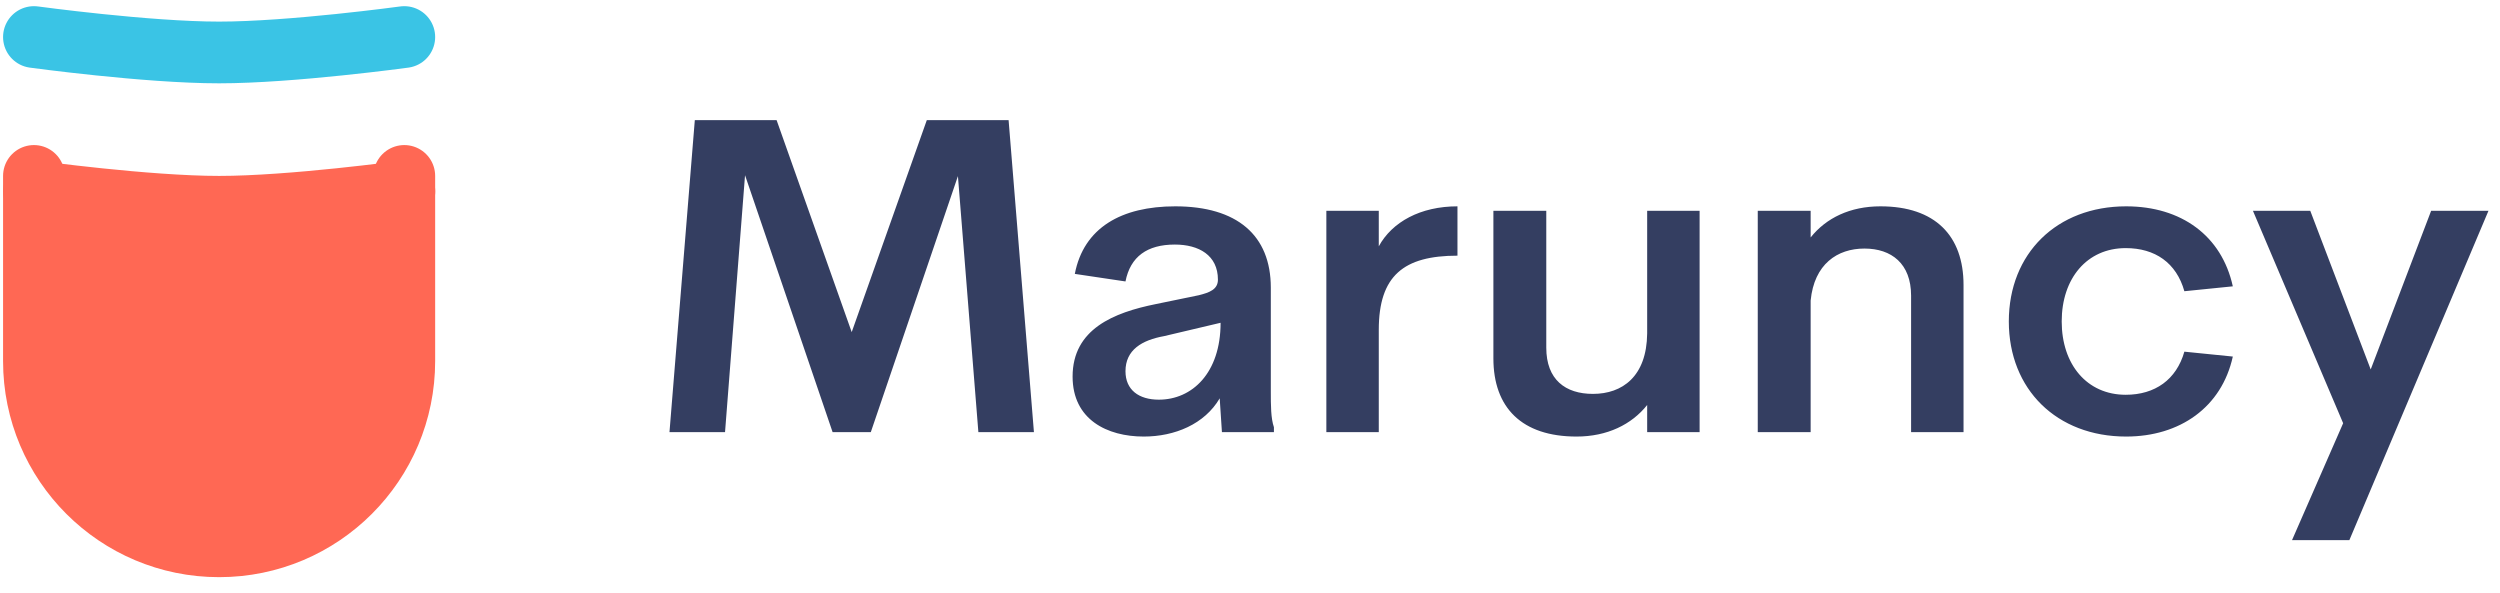
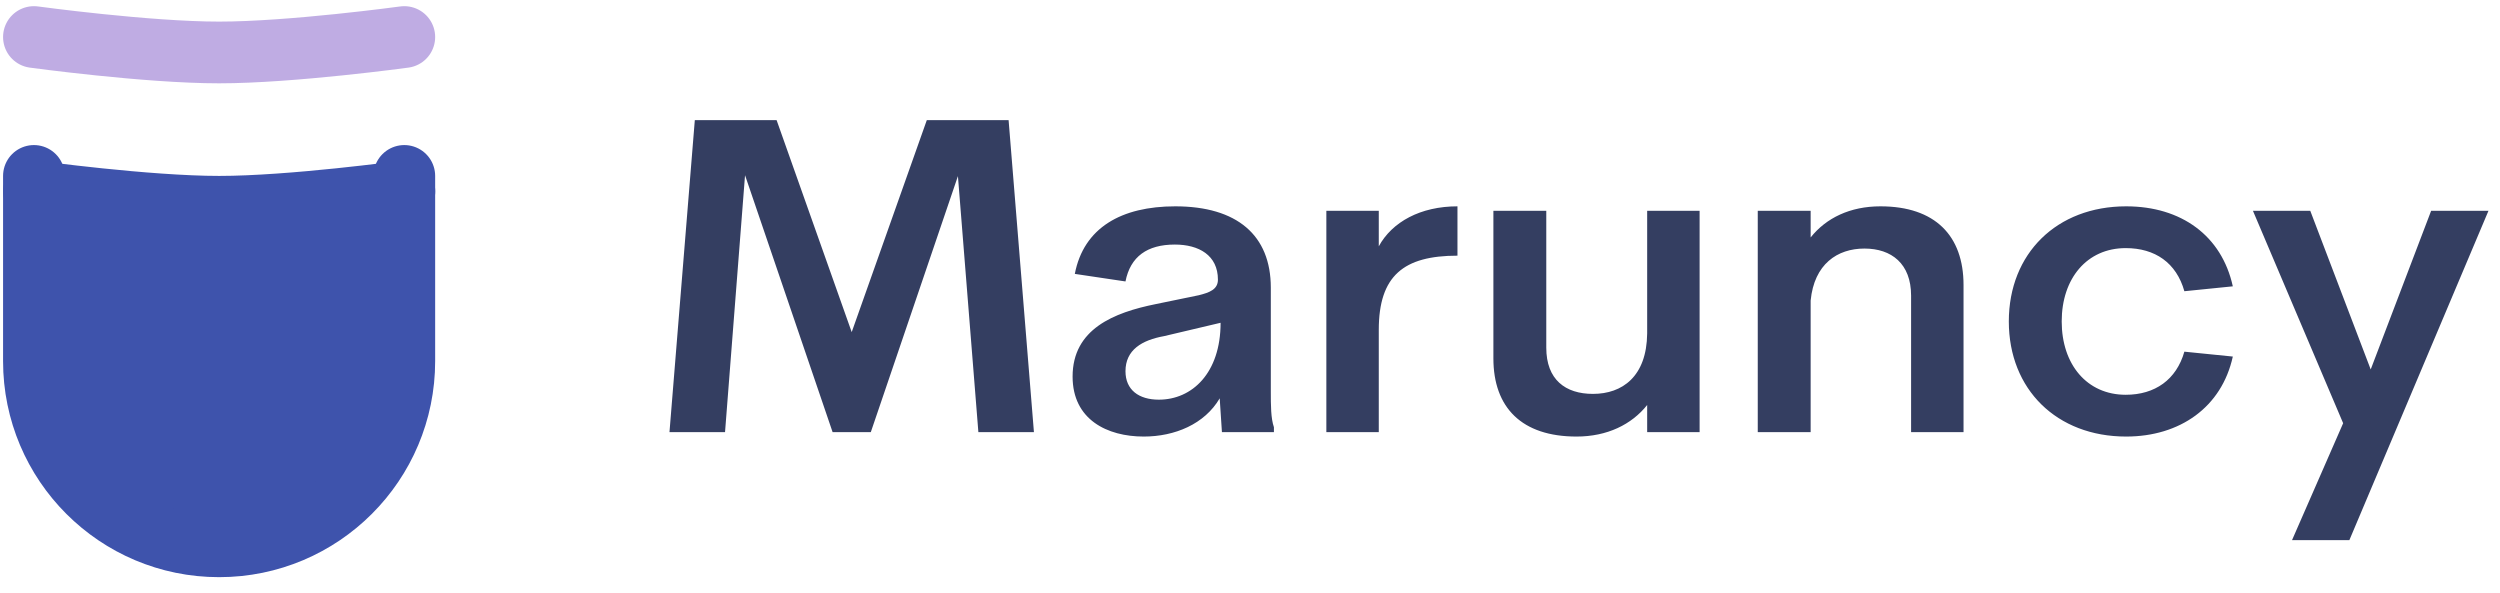
<svg xmlns="http://www.w3.org/2000/svg" width="135" height="32" viewBox="0 0 135 32" fill="none">
-   <path d="M6.833 10.333H1.833L1 21.166C1.556 22 2.833 23.833 3.5 24.5C4.167 25.166 4.889 26.444 5.167 27L10.167 30.333L15.167 28.666L20.167 25.333L21.833 18.666V10.333H19.333L11.833 11.166L6.833 10.333Z" fill="#FF6854" />
-   <path d="M1.832 9.5V19.5C1.832 25.023 6.309 29.5 11.832 29.5V29.5V29.5C17.355 29.5 21.832 25.023 21.832 19.5V9.5" stroke="#FF6854" stroke-width="3.333" stroke-linecap="round" stroke-linejoin="round" />
-   <path d="M21.832 2C21.832 2 15.737 2.833 11.832 2.833C7.927 2.833 1.832 2 1.832 2" stroke="#3AC4E5" stroke-width="3.333" stroke-linecap="round" stroke-linejoin="round" />
-   <path d="M21.836 10.333C21.836 10.333 15.741 11.166 11.836 11.166C7.931 11.166 1.836 10.333 1.836 10.333" stroke="#FF6854" stroke-width="3.333" stroke-linecap="round" stroke-linejoin="round" />
+   <path d="M6.833 10.333H1.833L1 21.166C1.556 22 2.833 23.833 3.5 24.5C4.167 25.166 4.889 26.444 5.167 27L10.167 30.333L15.167 28.666L20.167 25.333L21.833 18.666V10.333H19.333L11.833 11.166L6.833 10.333Z" fill="#3E53AC" />
+   <path d="M1.832 9.5V19.5C1.832 25.023 6.309 29.5 11.832 29.5V29.5V29.5C17.355 29.5 21.832 25.023 21.832 19.5V9.5" stroke="#3E53AC" stroke-width="3.333" stroke-linecap="round" stroke-linejoin="round" />
+   <path d="M21.832 2C21.832 2 15.737 2.833 11.832 2.833C7.927 2.833 1.832 2 1.832 2" stroke="#BFACE3" stroke-width="3.333" stroke-linecap="round" stroke-linejoin="round" />
+   <path d="M21.836 10.333C21.836 10.333 15.741 11.166 11.836 11.166C7.931 11.166 1.836 10.333 1.836 10.333" stroke="#3E53AC" stroke-width="3.333" stroke-linecap="round" stroke-linejoin="round" />
  <path d="M54.464 6.486H50.048L45.992 17.934L41.936 6.486H37.52L36.152 23.334H39.152L40.232 9.462L44.96 23.334H47.024L51.728 9.51L52.832 23.334H55.832L54.464 6.486ZM68.624 15.534C68.624 12.702 66.8 11.142 63.464 11.142C60.56 11.142 58.52 12.294 58.04 14.79L60.776 15.198C61.04 13.854 61.952 13.206 63.44 13.206C64.736 13.206 65.768 13.782 65.768 15.102C65.768 15.63 65.312 15.798 64.736 15.942L62.408 16.422C60.152 16.878 57.92 17.766 57.92 20.334C57.92 22.662 59.792 23.574 61.76 23.574C63.44 23.574 65.048 22.902 65.864 21.51L65.984 23.334H68.792V23.07C68.624 22.59 68.624 21.87 68.624 21.15V15.534ZM62.576 21.582C61.496 21.582 60.776 21.054 60.776 20.046C60.776 18.894 61.664 18.366 62.864 18.15L65.912 17.43C65.912 20.142 64.376 21.582 62.576 21.582ZM74.454 11.382H71.623V23.334H74.454V17.814C74.454 14.886 75.799 13.806 78.703 13.806V11.142C76.71 11.142 75.174 11.982 74.454 13.302V11.382ZM88.947 18.006C88.923 20.334 87.603 21.27 86.019 21.27C84.531 21.27 83.499 20.502 83.499 18.774V11.382H80.643V19.35C80.643 22.014 82.179 23.574 85.131 23.574C86.787 23.574 88.107 22.926 88.947 21.87V23.334H91.779V11.382H88.947V18.006ZM101.543 11.142C99.911 11.142 98.615 11.766 97.775 12.822V11.382H94.919V23.334H97.775V16.23C97.967 14.262 99.215 13.422 100.679 13.422C102.143 13.422 103.199 14.238 103.199 15.966V23.334H106.031V15.39C106.031 12.726 104.495 11.142 101.543 11.142ZM114.812 23.574C117.716 23.574 119.972 21.99 120.572 19.254L117.956 18.99C117.524 20.502 116.372 21.318 114.788 21.318C112.7 21.318 111.332 19.686 111.332 17.358C111.332 15.03 112.7 13.398 114.788 13.398C116.372 13.398 117.524 14.19 117.956 15.726L120.572 15.462C119.972 12.726 117.788 11.142 114.812 11.142C111.068 11.142 108.476 13.686 108.476 17.358C108.476 21.03 111.068 23.574 114.812 23.574ZM128.018 19.95L124.754 11.382H121.658L126.53 22.854L123.77 29.166H126.866L134.378 11.382H131.282L128.018 19.95Z" fill="#343E61" />
</svg>
